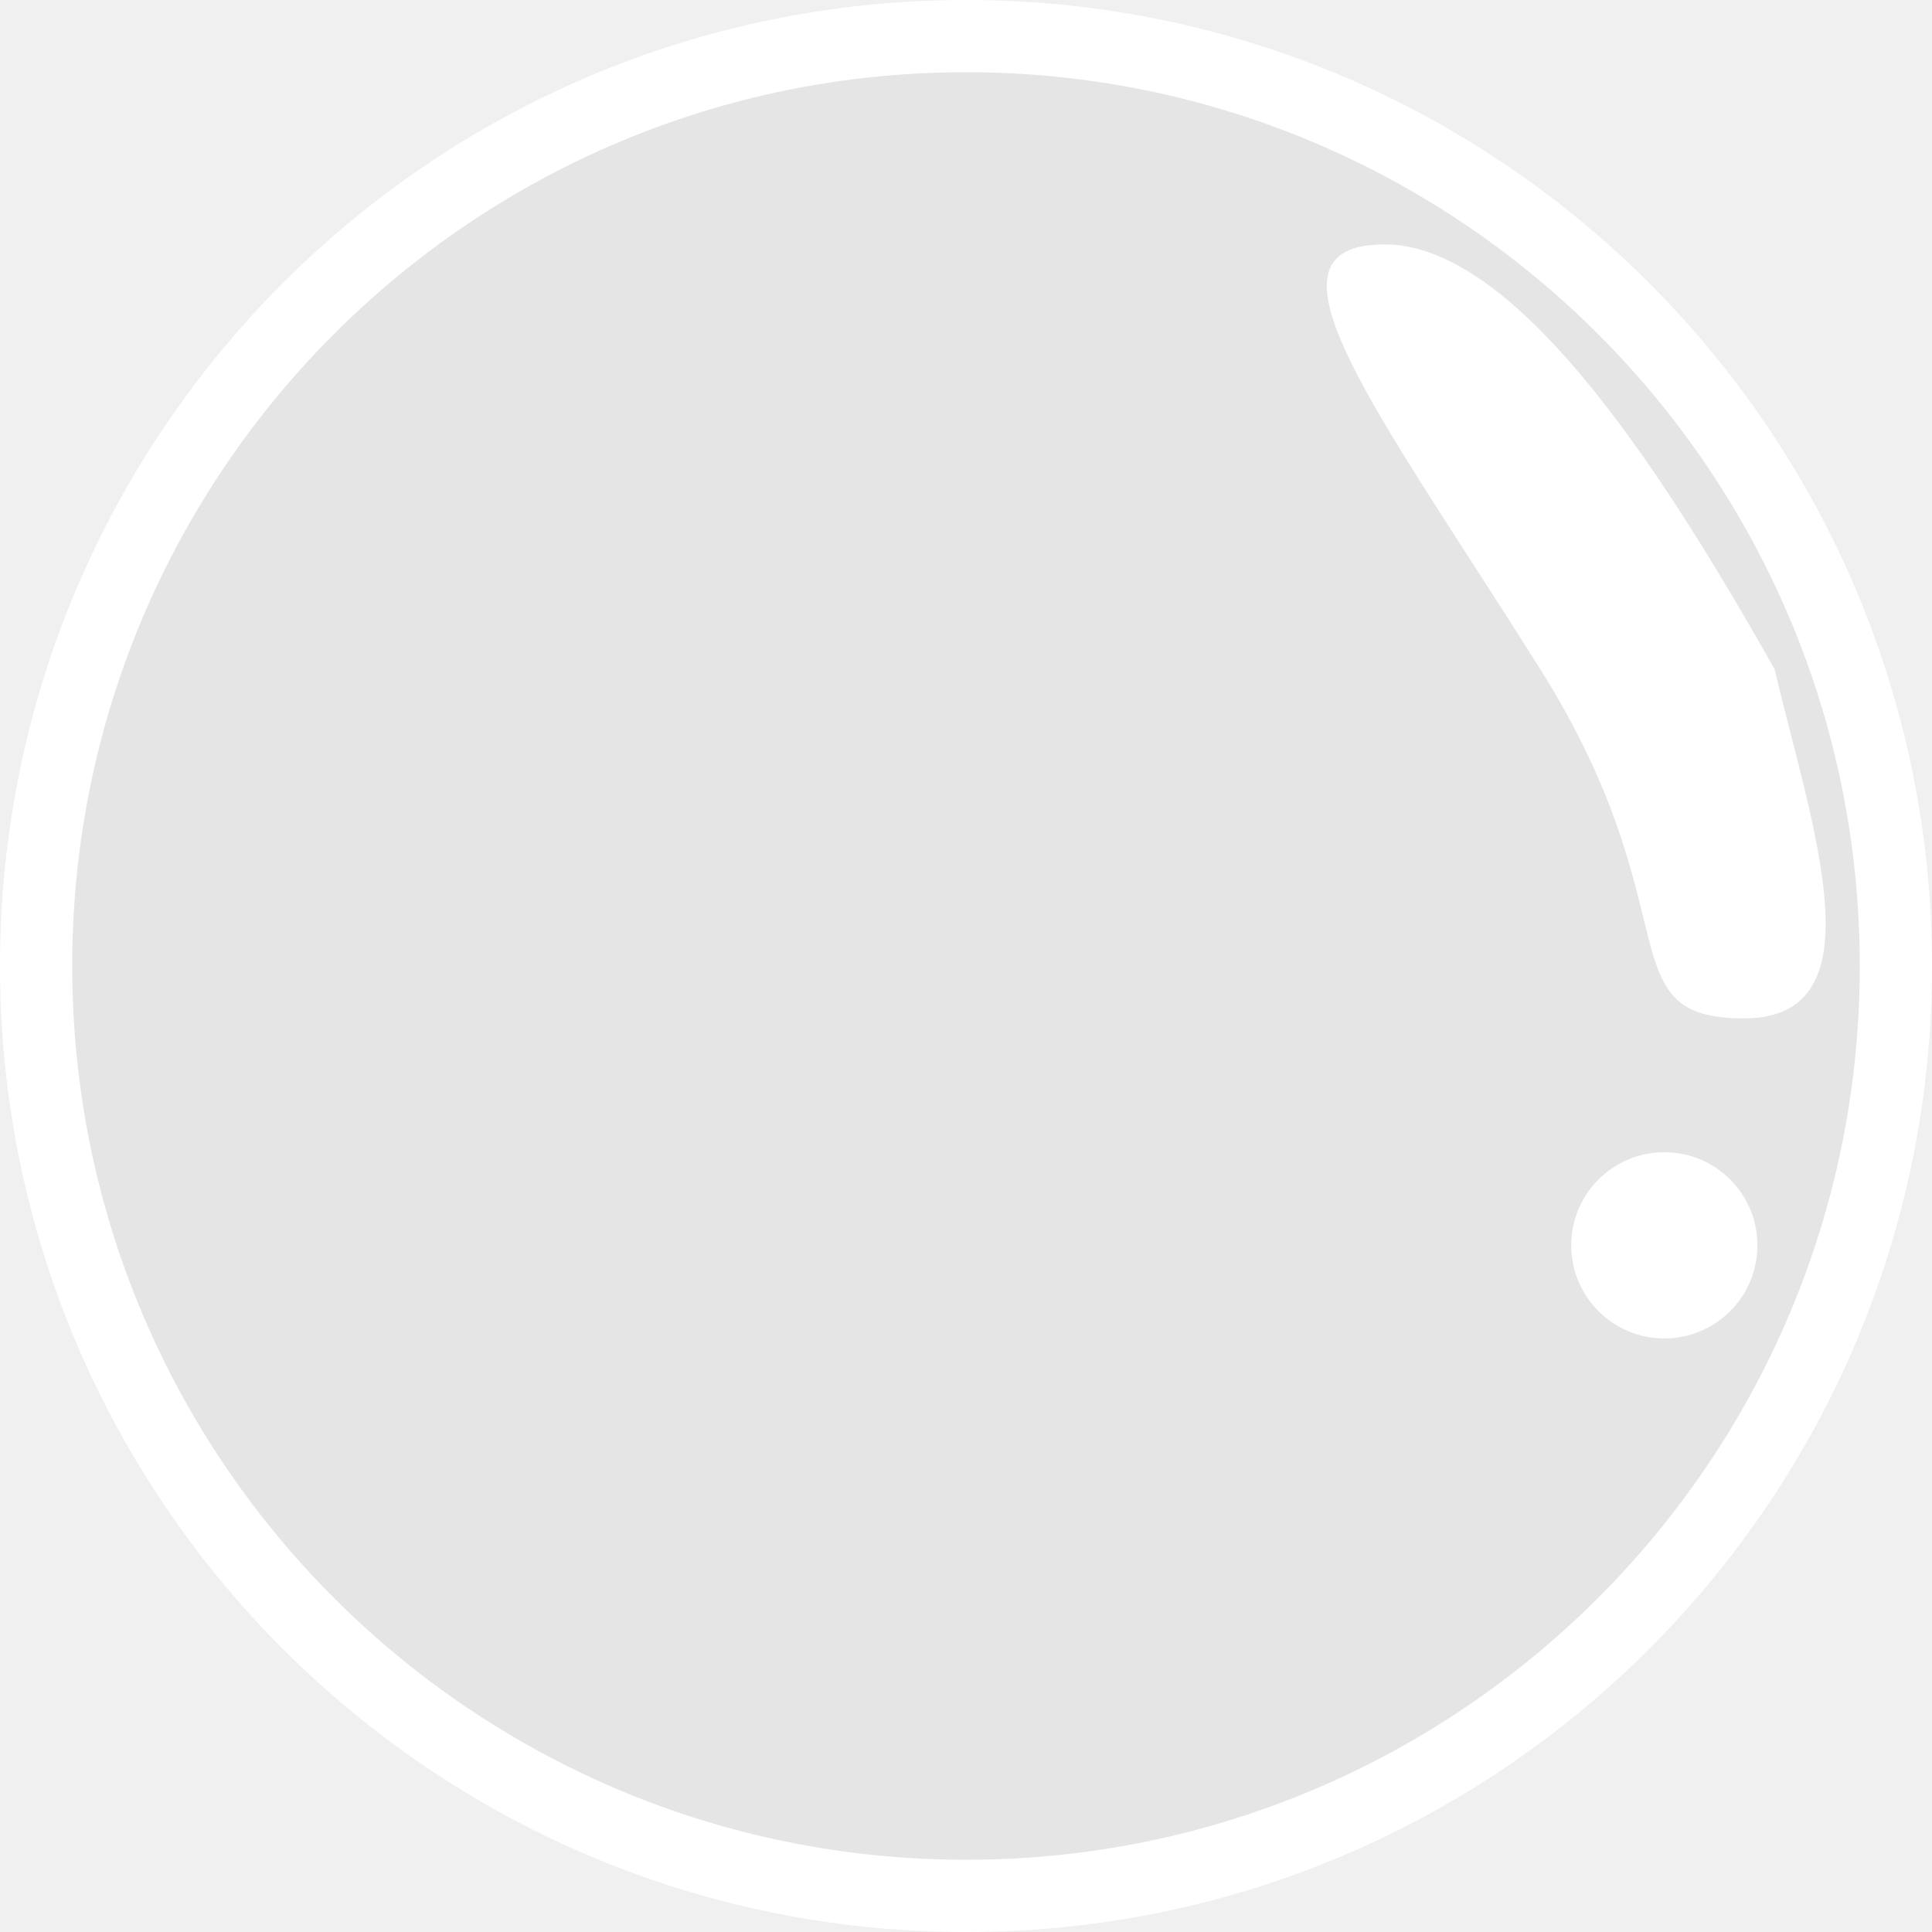
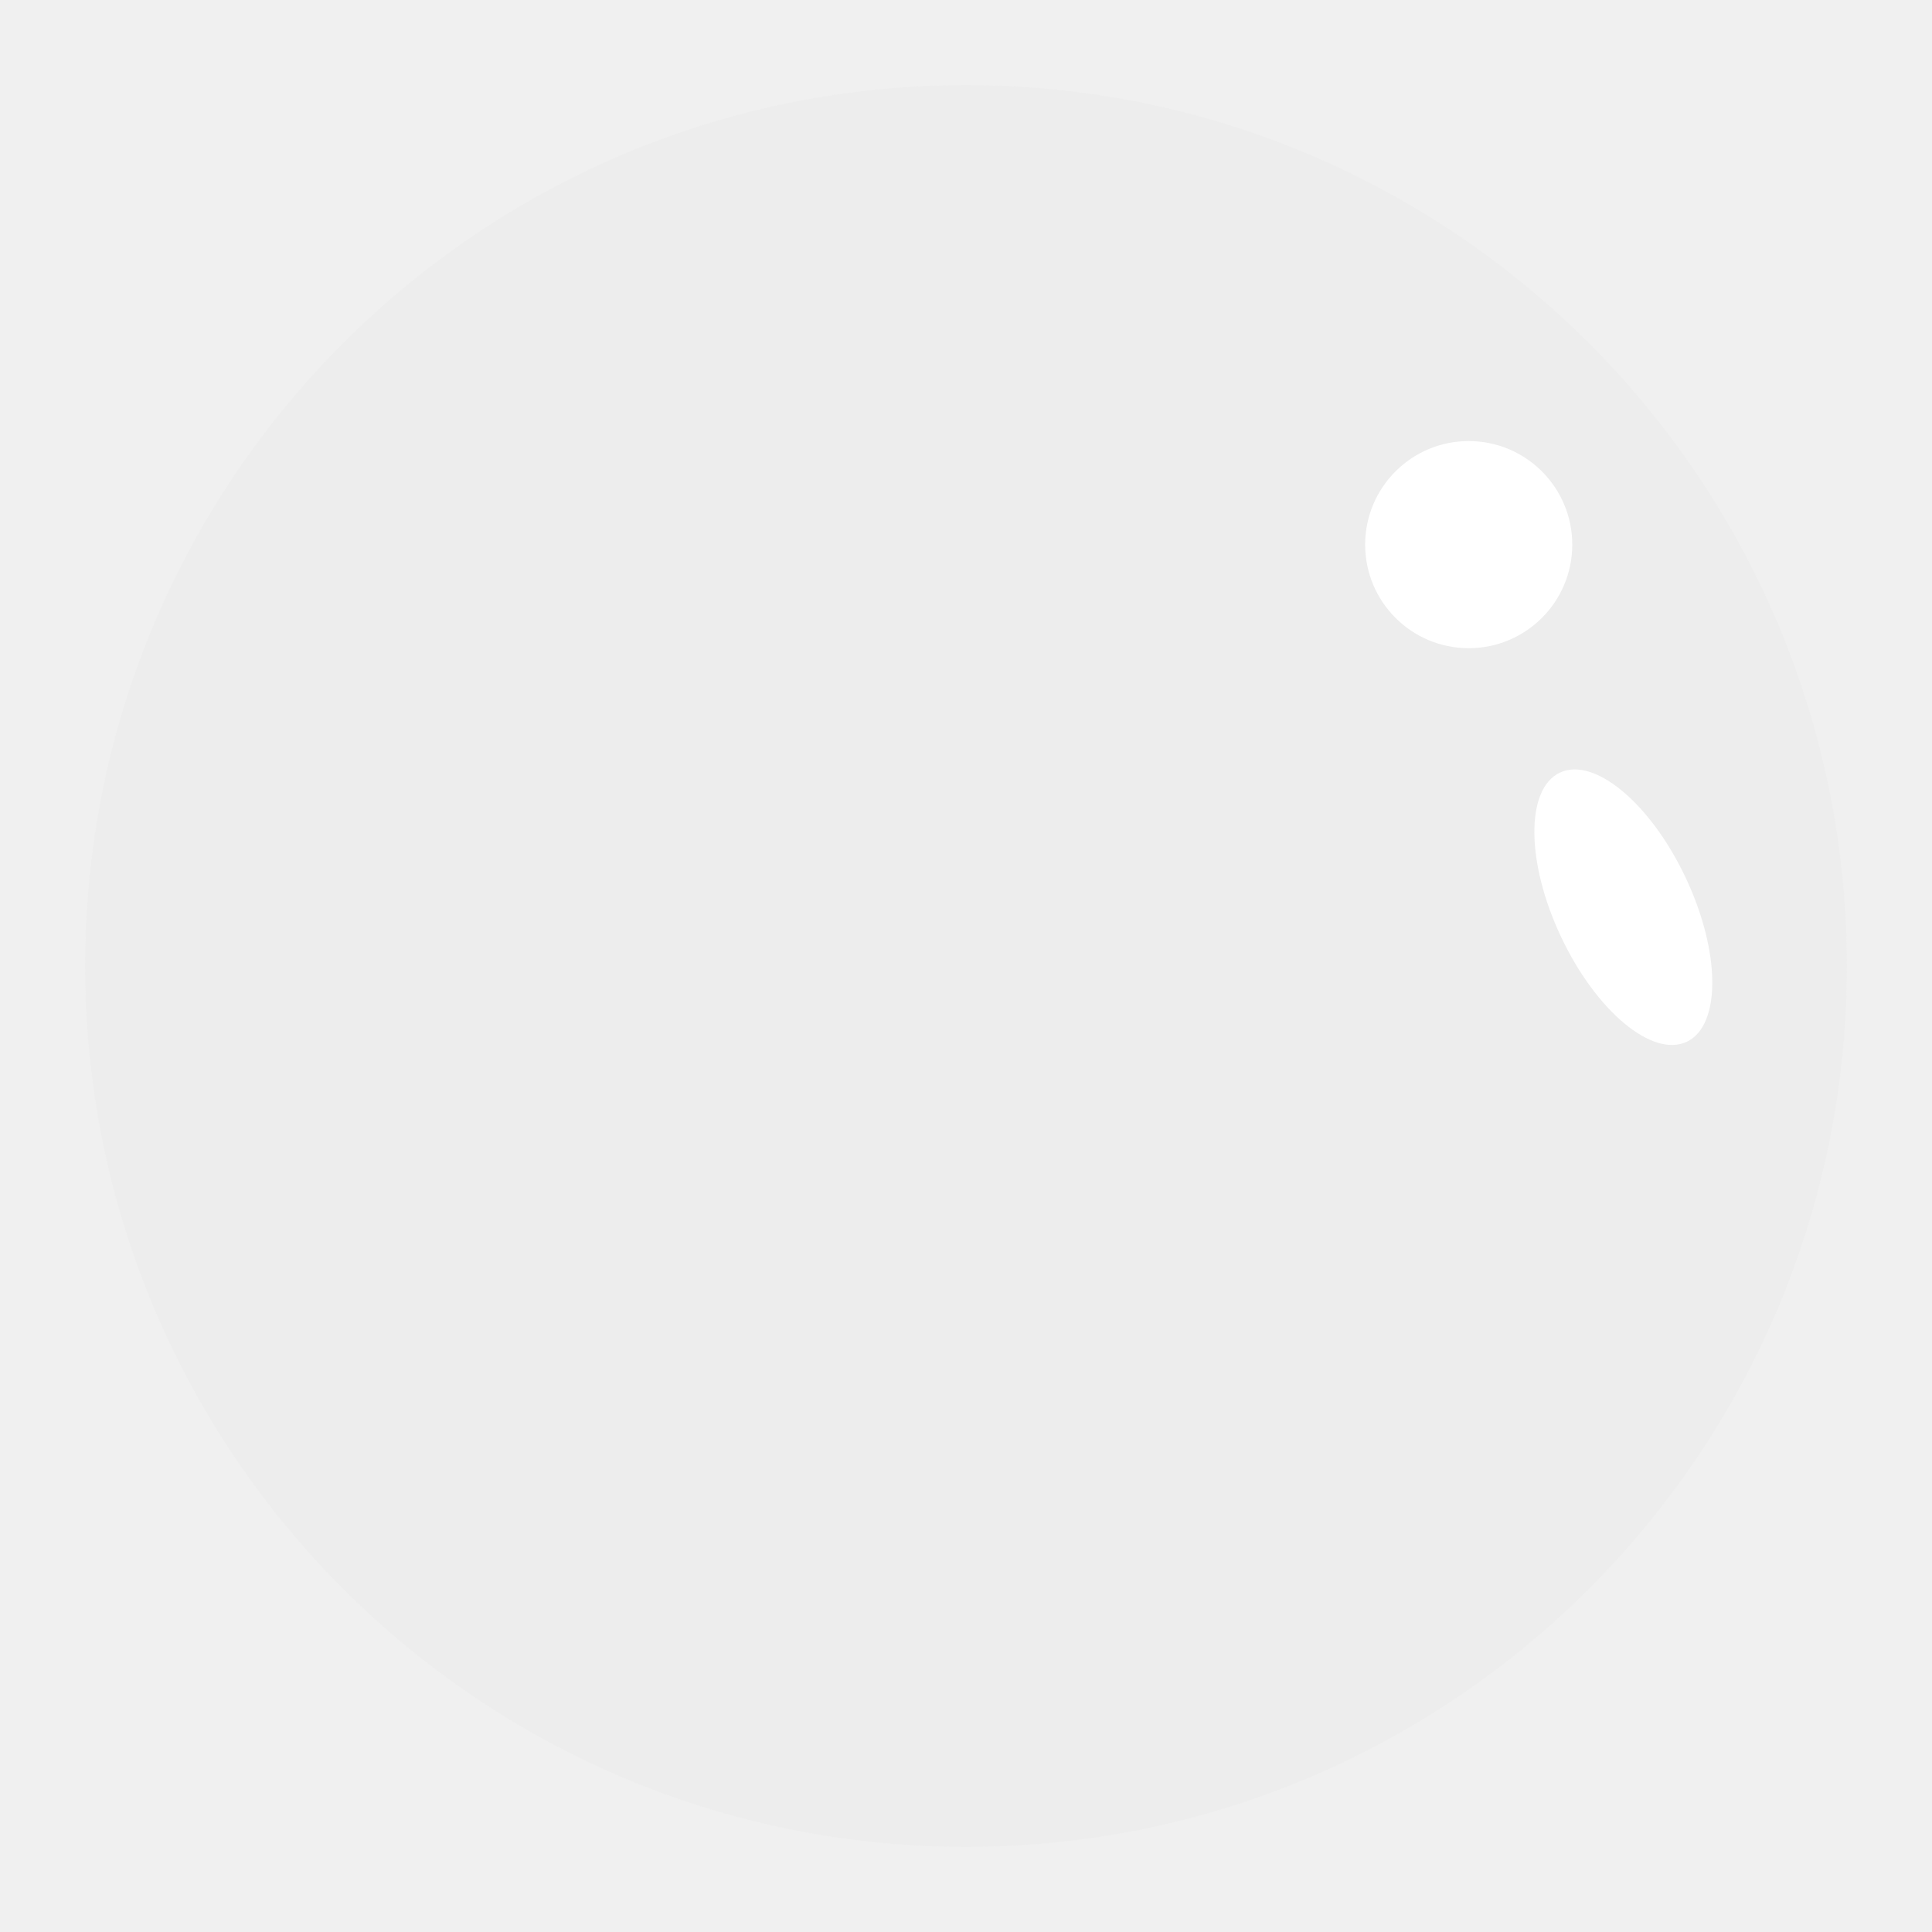
- <svg xmlns="http://www.w3.org/2000/svg" width="107" height="107" viewBox="0 0 107 107" fill="none">
-   <circle cx="53.5" cy="53.5" r="51.5" fill="#C4C4C4" fill-opacity="0.25" stroke="white" stroke-width="4" />
-   <path d="M98.285 37.063C100.308 45.694 104.239 56.401 96.585 56.401C88.931 56.401 93.773 50.529 85.305 37.063C76.342 22.812 69.038 13.536 76.692 13.536C84.346 13.536 92.806 27.395 98.285 37.063Z" fill="white" />
-   <ellipse cx="92.175" cy="68.97" rx="5.157" ry="5.157" fill="white" />
+ <svg xmlns="http://www.w3.org/2000/svg" version="1.1" x="0px" y="0px" viewBox="0 0 100 100" style="enable-background:new 0 0 100 100;" xml:space="preserve">
+   <style type="text/css">
+ 	.st0{opacity:0.1;}
+ 	.st1{fill:#DBDBDB;}
+ 	.st2{fill:#FFFFFF;}
+ </style>
+   <g id="Freame">
+     <g class="st0">
+       <circle class="st1" cx="50" cy="50" r="45.6" />
+     </g>
+   </g>
+   <g id="circle">
+     <circle class="st2" cx="76.02" cy="28.19" r="5.36" />
+     <ellipse transform="matrix(0.9046 -0.4263 0.4263 0.9046 -12.0005 40.2944)" class="st2" cx="84.02" cy="46.96" rx="3.57" ry="7.7" />
+   </g>
</svg>
